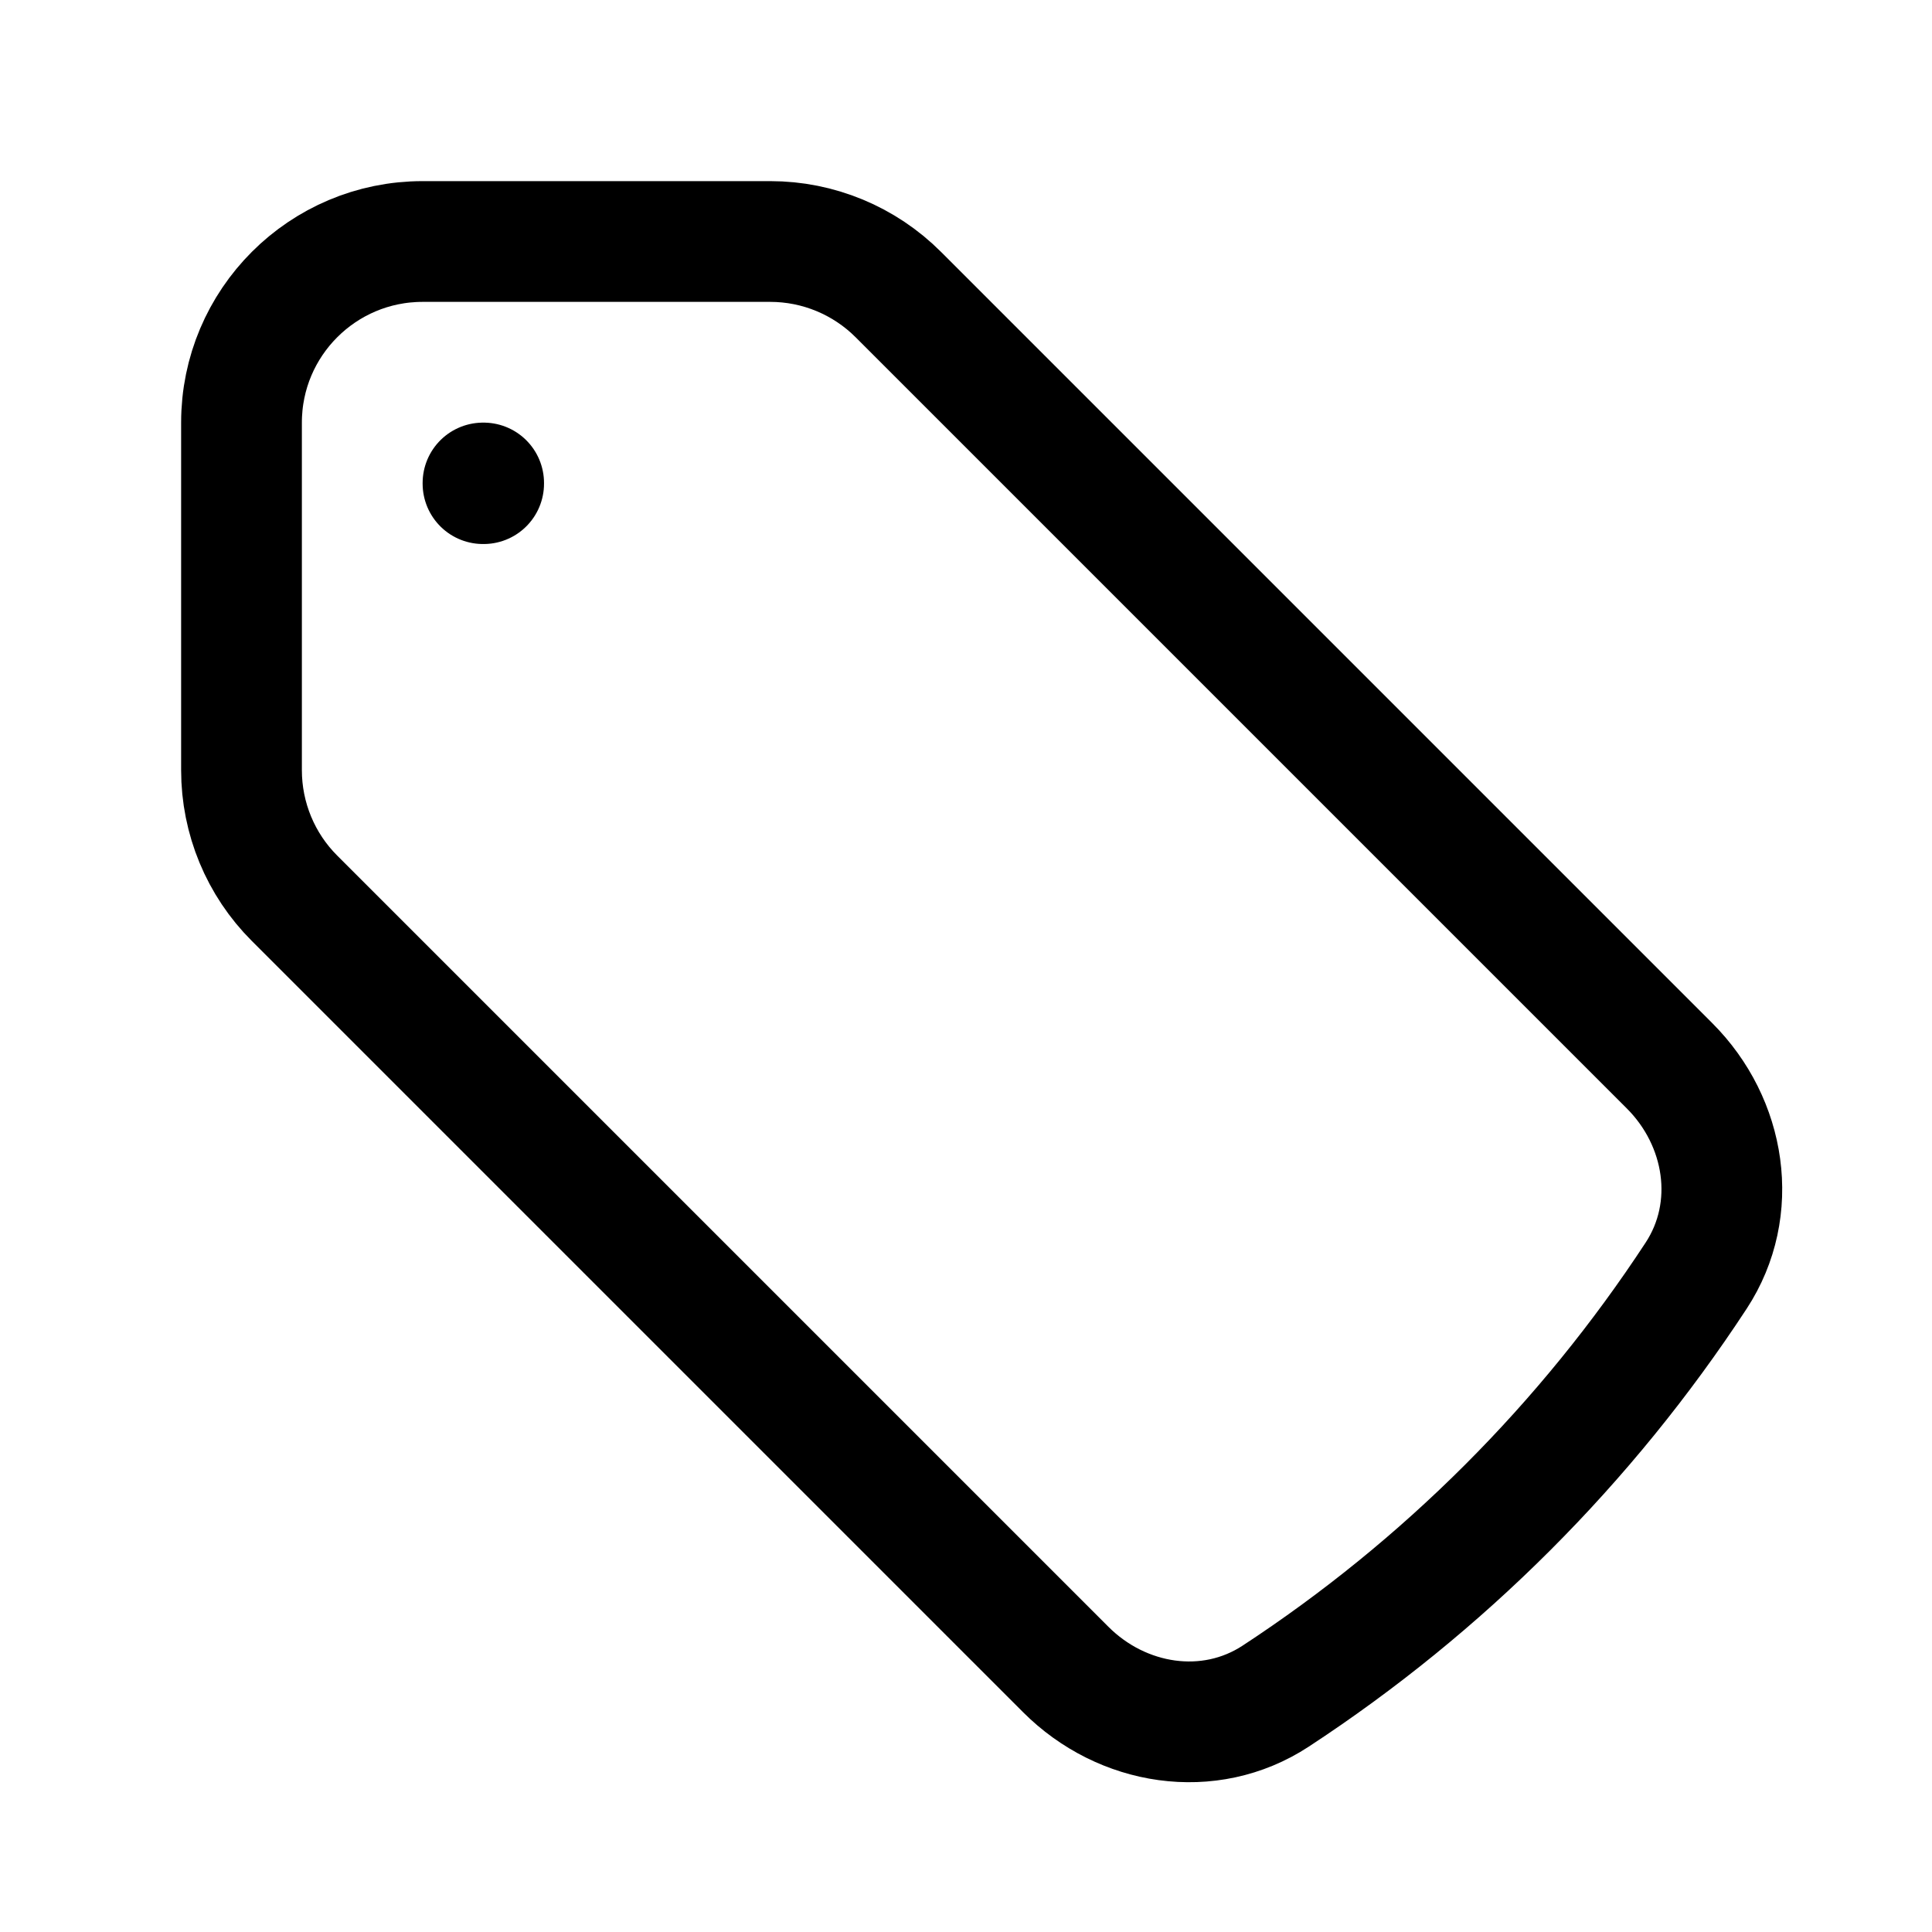
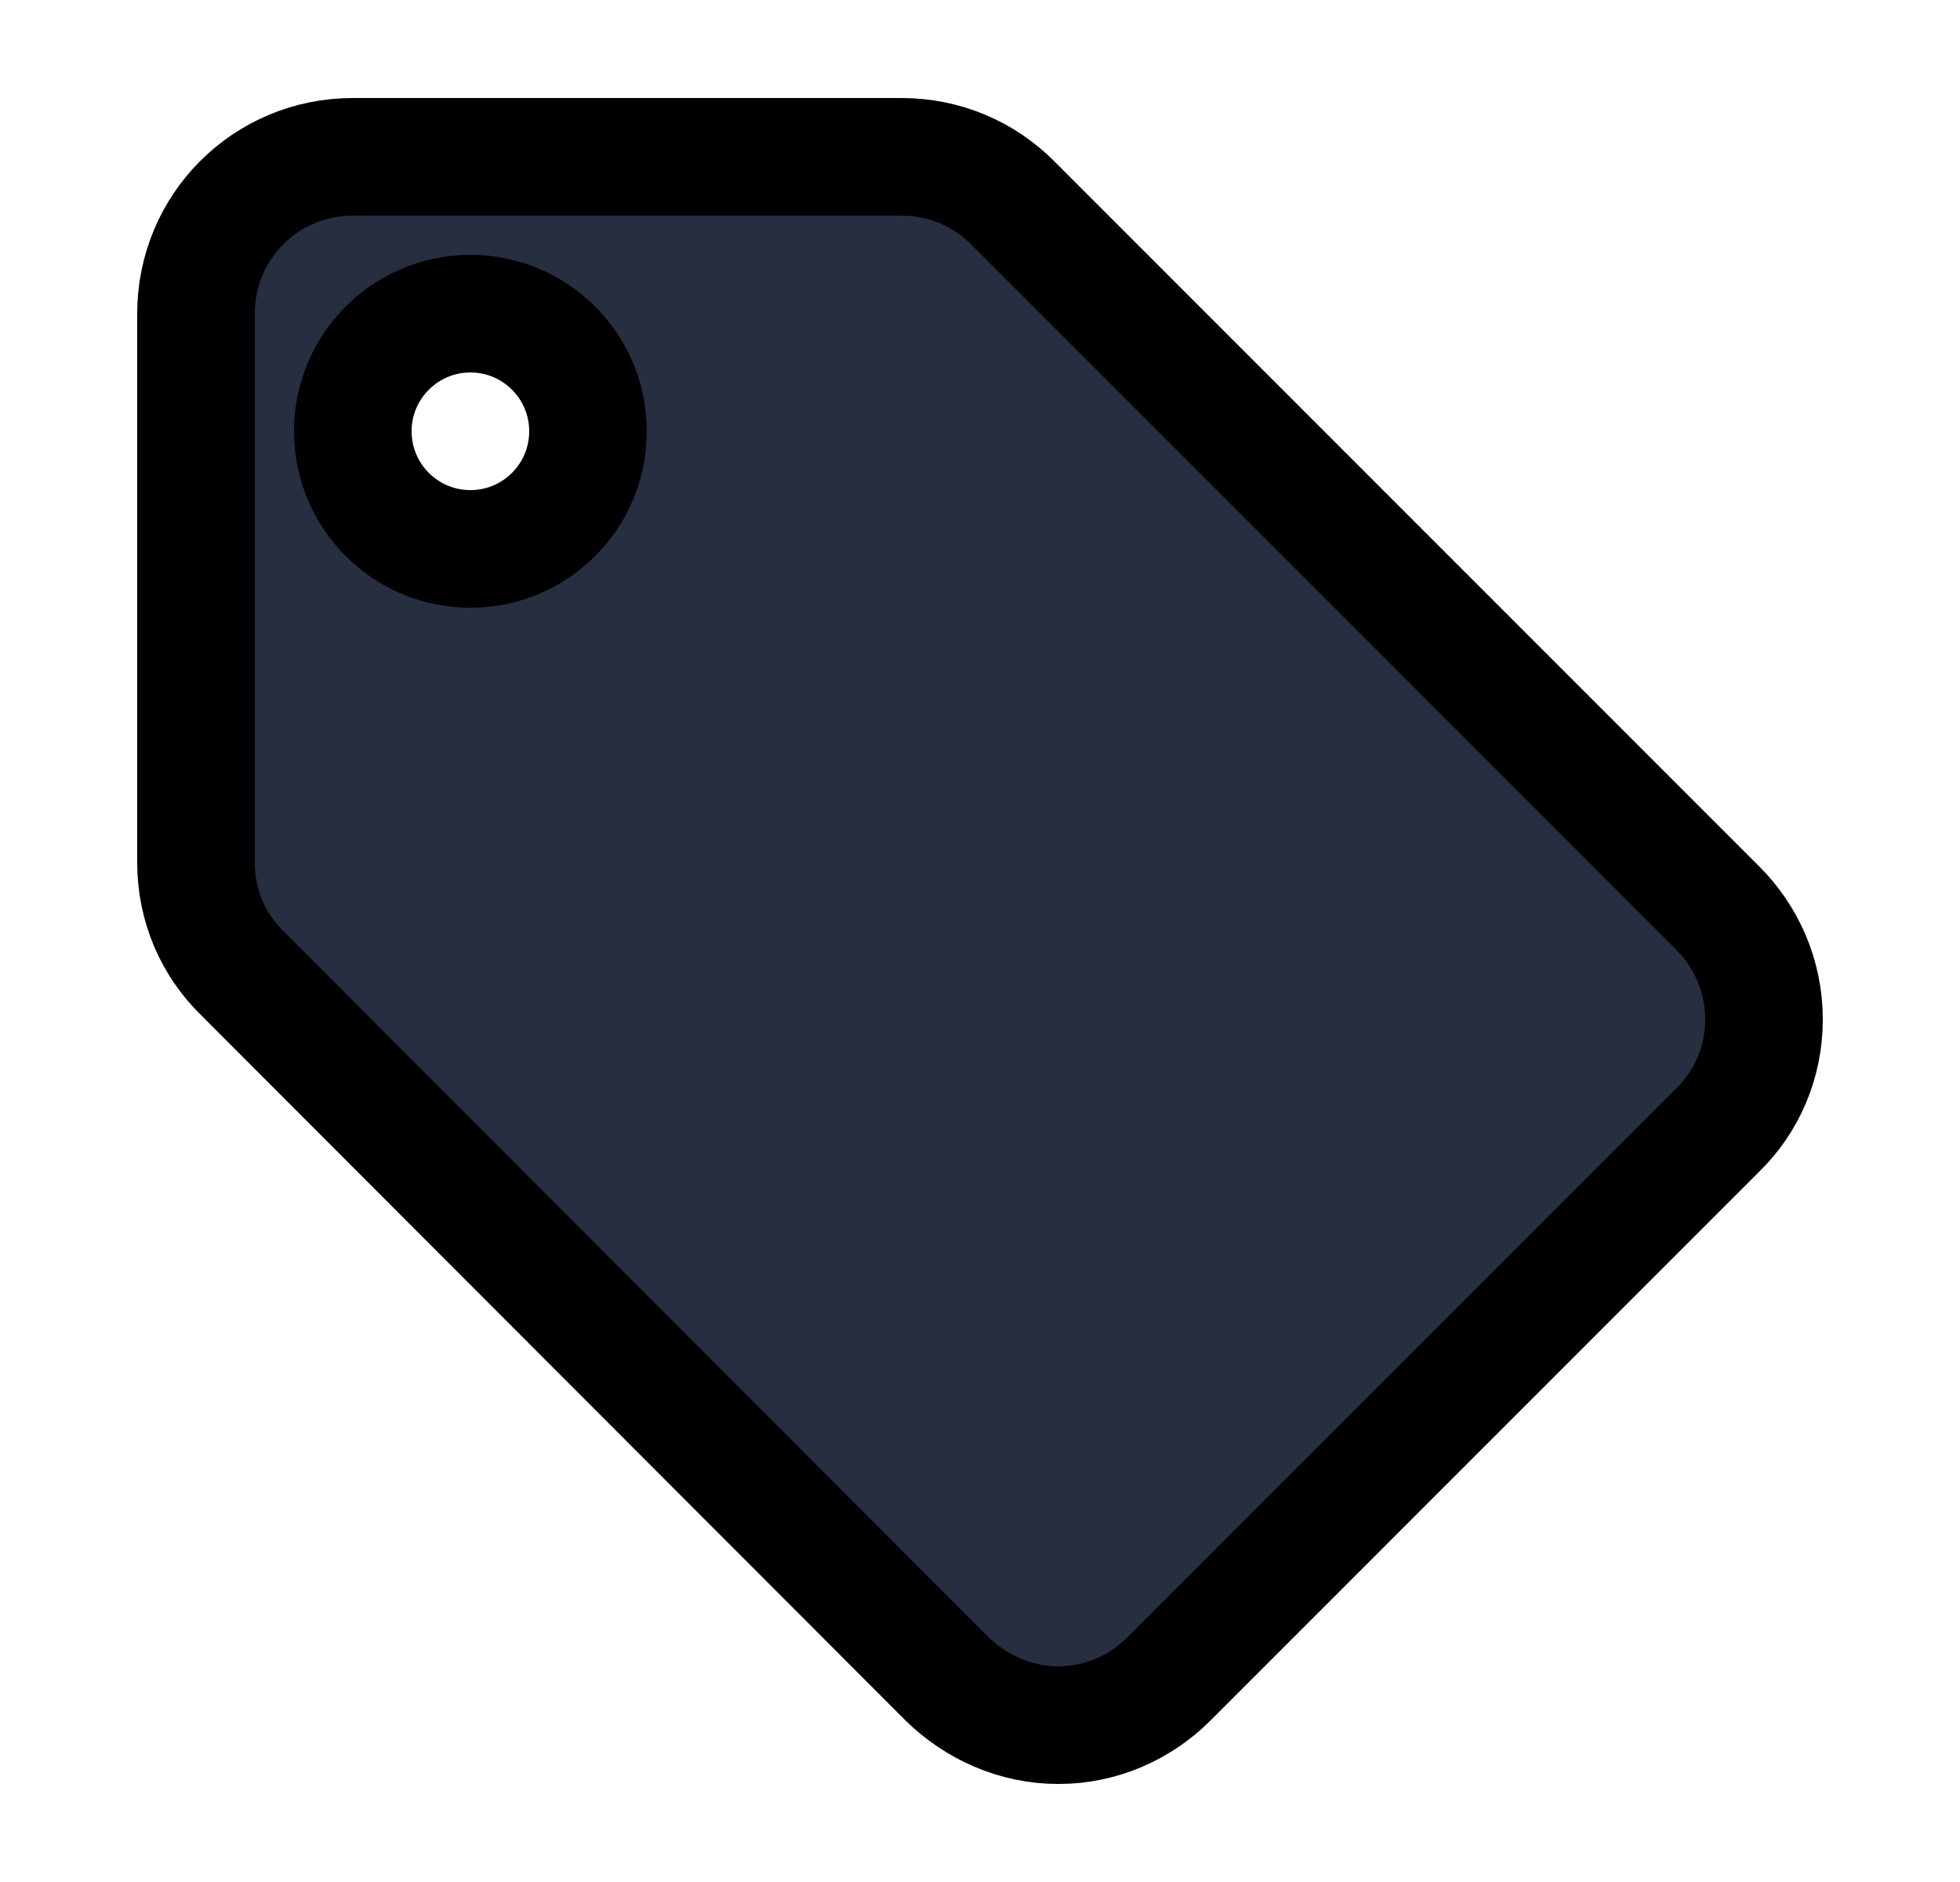
- <svg xmlns="http://www.w3.org/2000/svg" fill="none" viewBox="0 0 24 24" stroke-width="1.5" stroke="currentColor" aria-hidden="true">
-   <path stroke-linecap="round" stroke-linejoin="round" d="M9.568 3H5.25A2.25 2.25 0 003 5.25v4.318c0 .597.237 1.17.659 1.591l9.581 9.581c.699.699 1.78.872 2.607.33a18.095 18.095 0 005.223-5.223c.542-.827.369-1.908-.33-2.607L11.16 3.66A2.25 2.25 0 009.568 3z" />
-   <path stroke-linecap="round" stroke-linejoin="round" d="M6 6h.008v.008H6V6z" />
+ <svg xmlns="http://www.w3.org/2000/svg" fill="none" viewBox="0 0 25 24" stroke-width="1.5" stroke="currentColor" aria-hidden="true">
+   <path fill="#262E40" d="M6 7a1.5 1.5 0 110-3 1.5 1.5 0 010 3zm15.91 4.58l-9-9c-.36-.36-.86-.58-1.41-.58h-7c-1.11 0-2 .89-2 2v7c0 .55.22 1.05.59 1.41l8.99 9c.37.36.87.59 1.42.59.55 0 1.05-.23 1.41-.59l7-7c.37-.36.59-.86.59-1.41 0-.56-.23-1.06-.59-1.42z" />
</svg>
